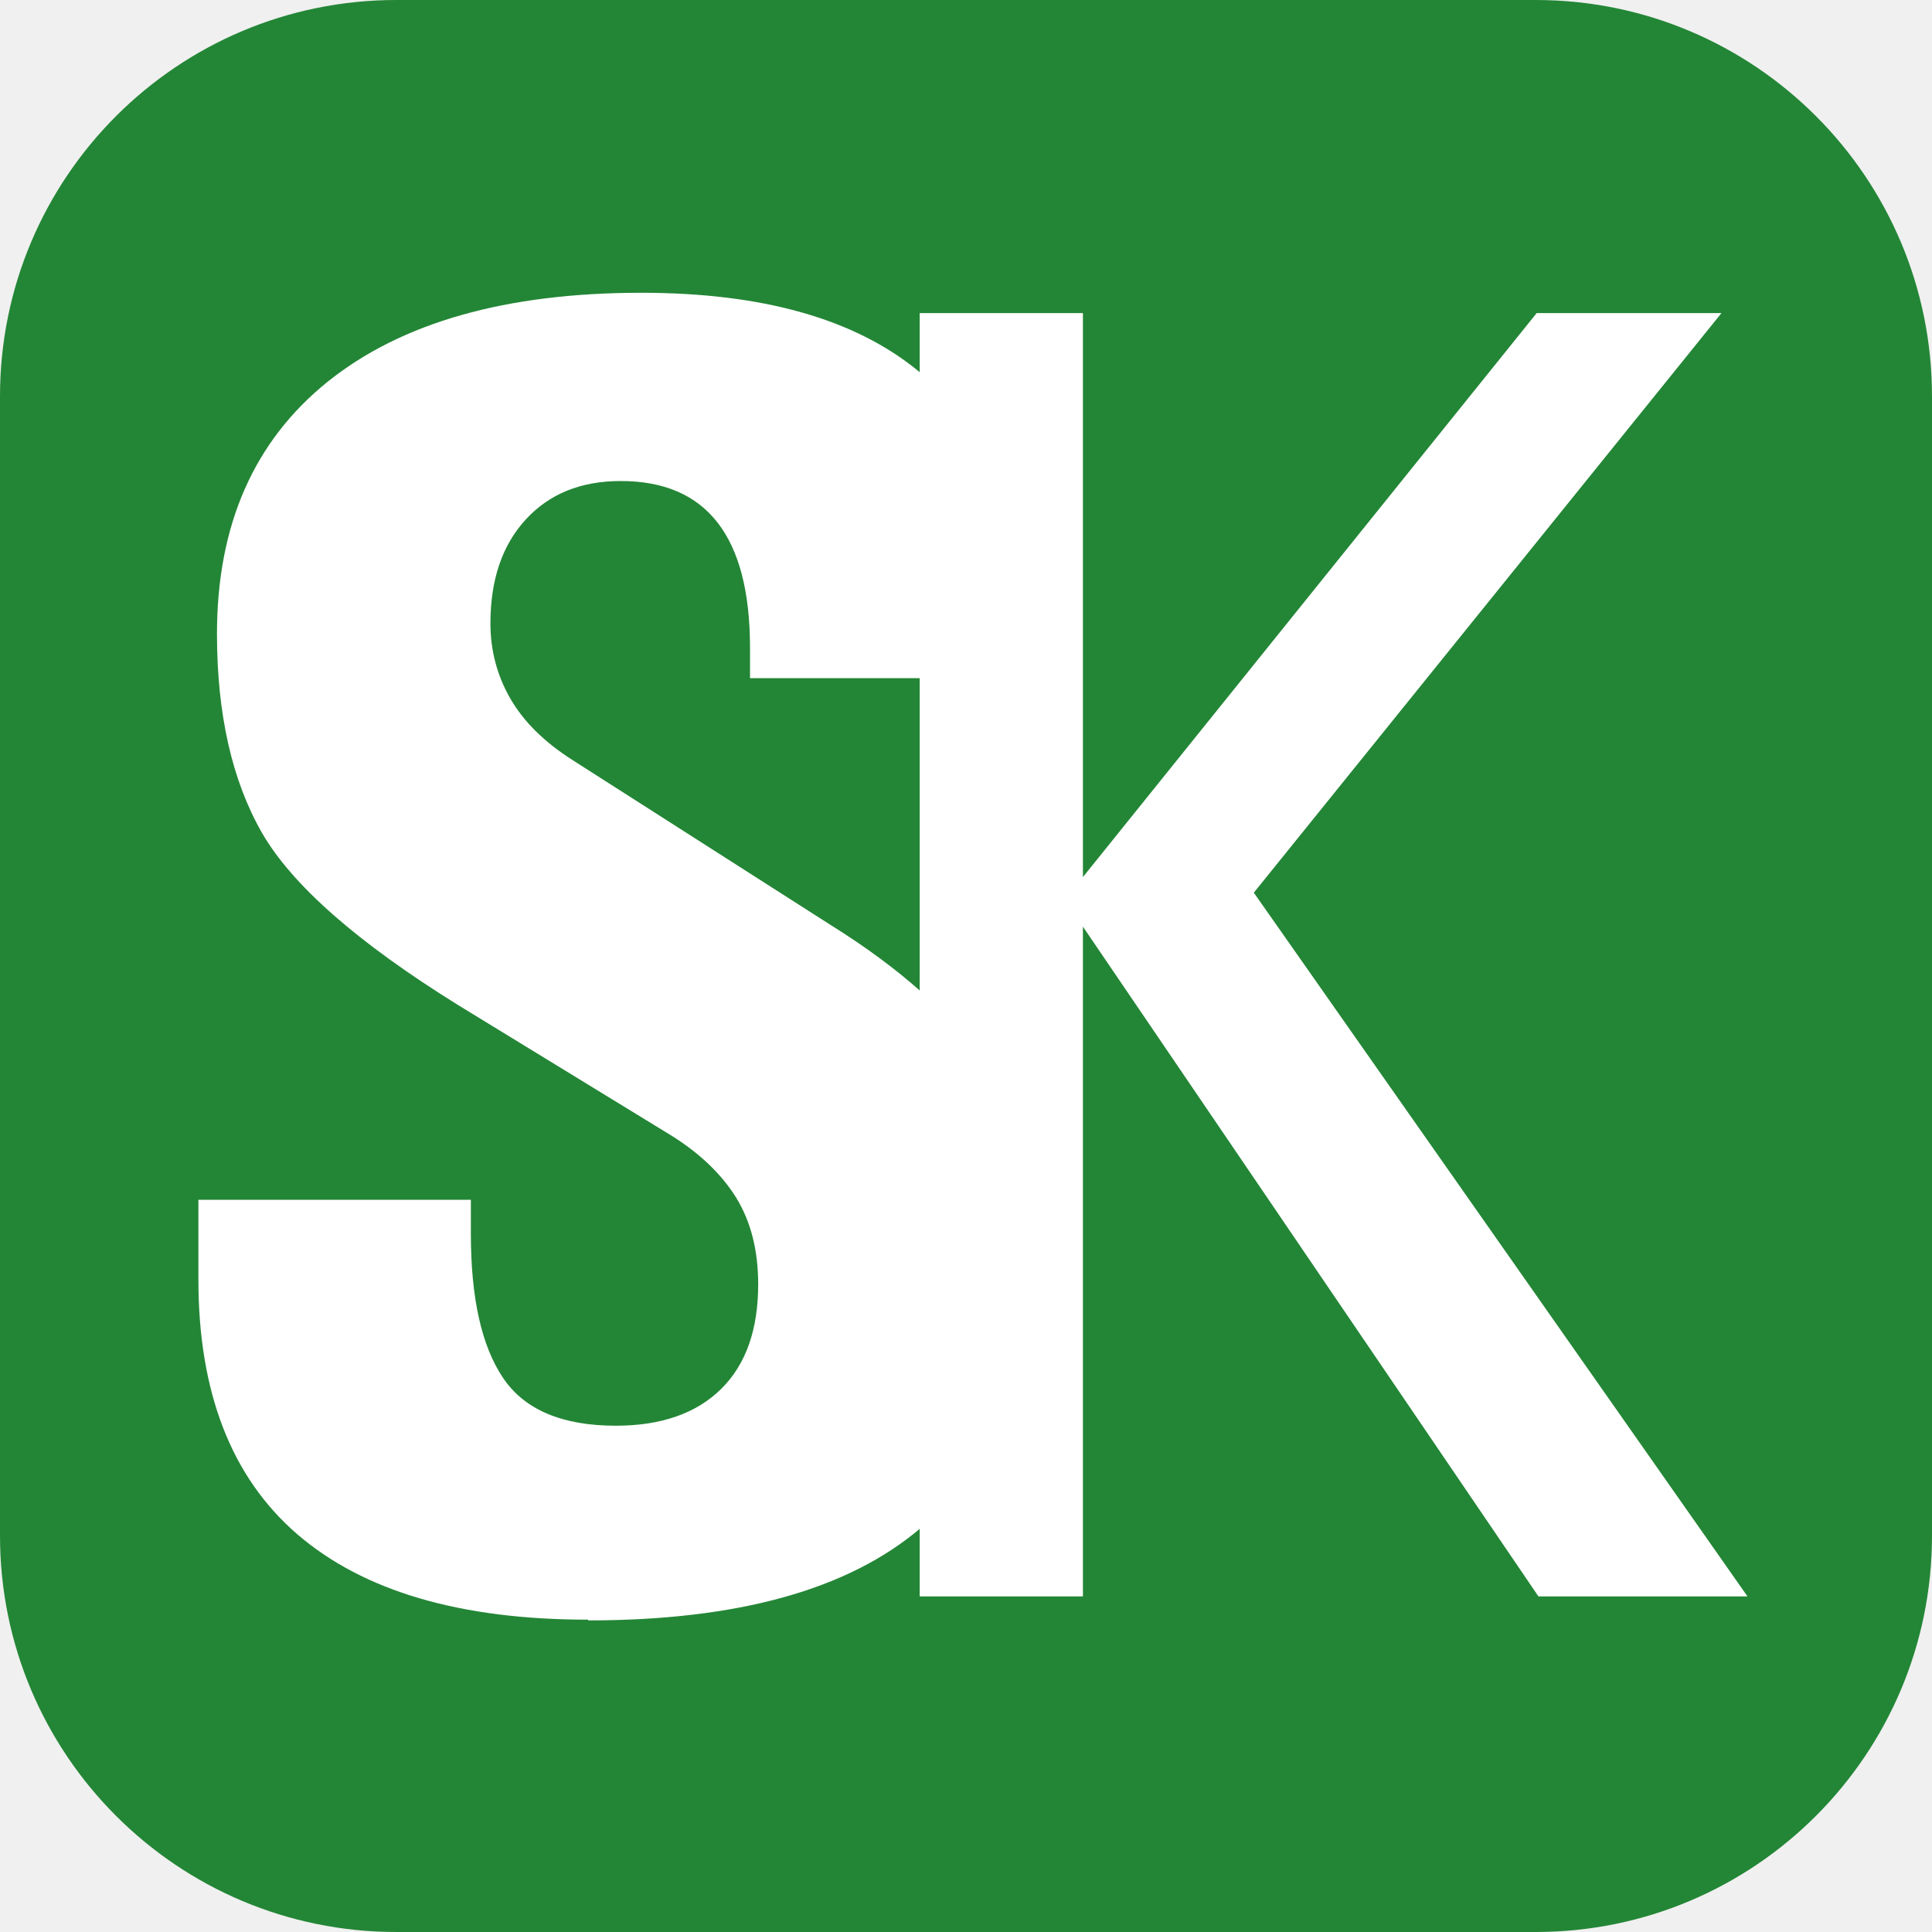
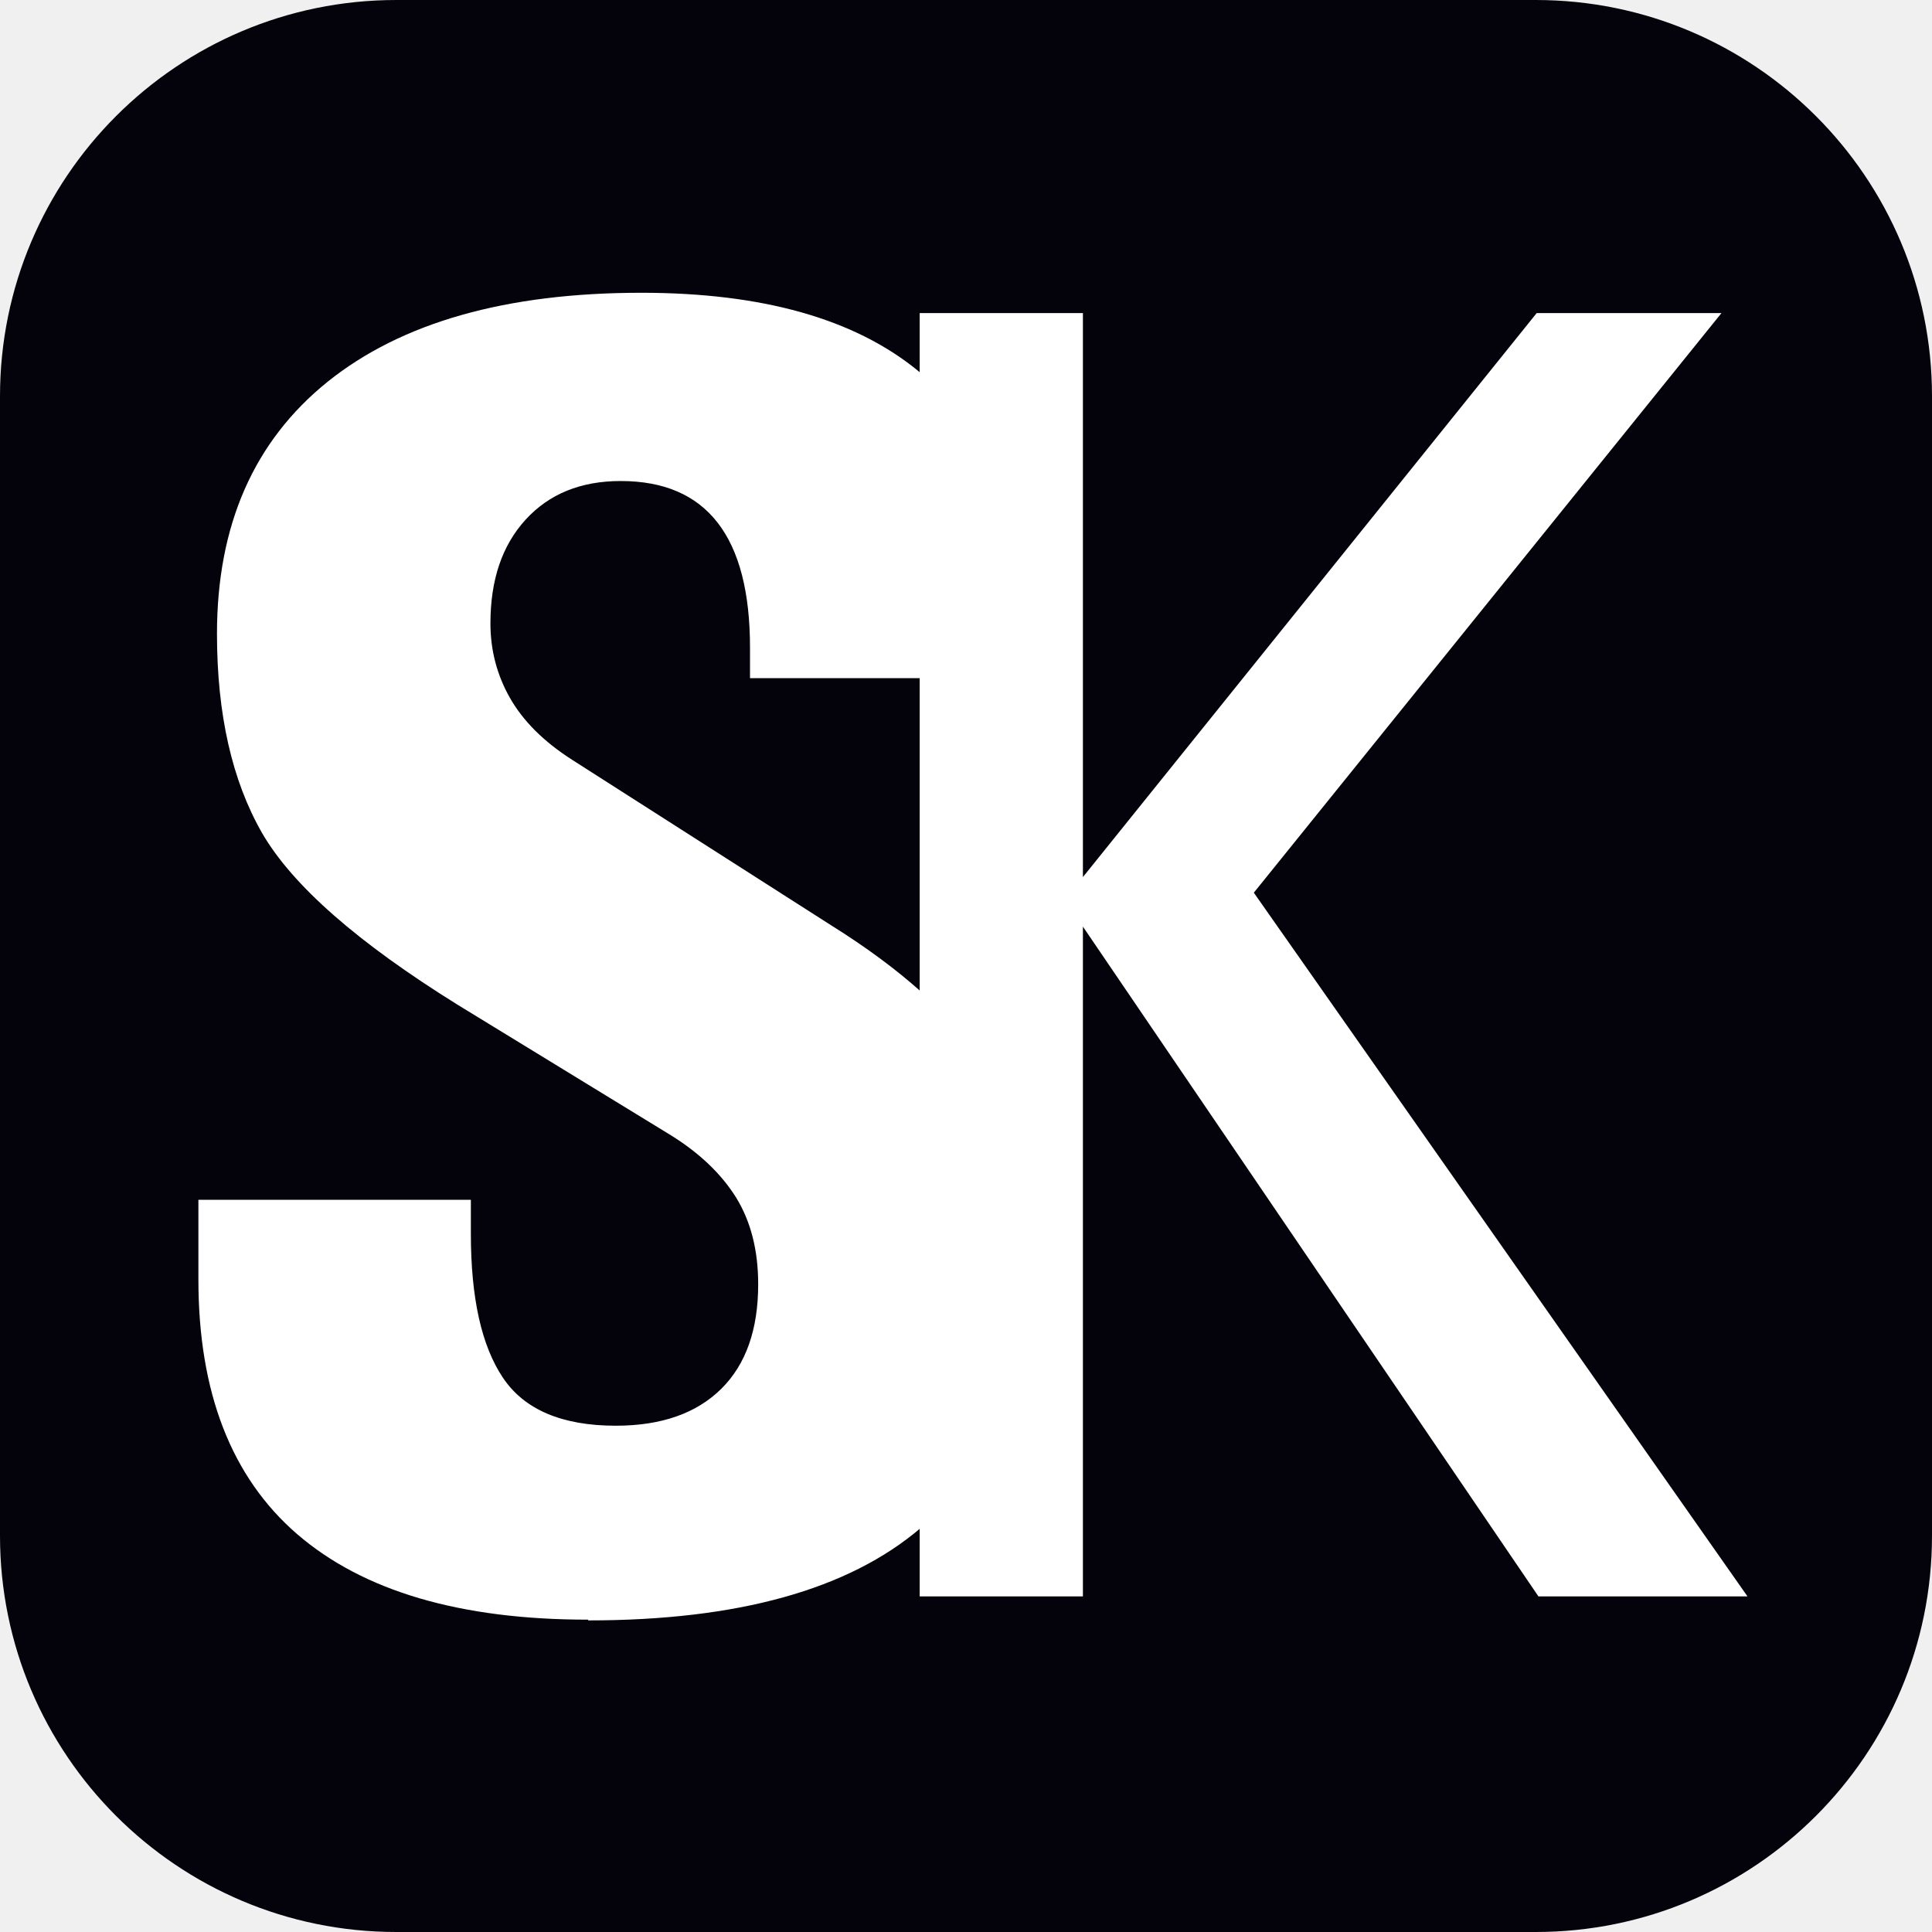
<svg xmlns="http://www.w3.org/2000/svg" viewBox="26.4 26.7 78 78">
-   <rect x="26.4" y="26.7" width="78" height="78" rx="16" fill="#238636" />
+   <style>
+     /* #04030c is the ink the logo file uses for its own letterforms, so this is
+        the brand black rather than one picked to look close.
+ 
+        The stroke only appears in a dark browser: a black tile on dark chrome is
+        a hole where the icon should be, and at 16px the letters alone are not
+        enough to find the tab by. It stays invisible on light, where the tile
+        already has all the edge it needs. */
+     .tile { fill: #04030c; stroke: none; }
+     @media (prefers-color-scheme: dark) {
+       .tile { stroke: #3d4148; stroke-width: 3; }
+     }
+   </style>
+   <rect class="tile" x="26.4" y="26.7" width="78" height="78" rx="16" />
  <g fill="#ffffff">
    <path d="M50.14,92.09c-5.16,0-9.07-1.15-11.74-3.45-2.66-2.3-3.99-5.73-3.99-10.28v-3.22h11v1.37c0,2.59.43,4.53,1.3,5.82.86,1.28,2.38,1.93,4.55,1.93,1.84,0,3.26-.5,4.26-1.49s1.49-2.4,1.49-4.22c0-1.38-.3-2.54-.89-3.5-.6-.96-1.48-1.8-2.64-2.52l-8.58-5.25c-4.06-2.52-6.7-4.84-7.92-6.95-1.21-2.11-1.82-4.79-1.82-8.04,0-4.39,1.49-7.78,4.47-10.18,2.98-2.39,7.2-3.59,12.66-3.59,4.88,0,8.6,1.05,11.16,3.14,2.56,2.09,3.84,5.63,3.84,10.63v1.79h-10.61v-1.23c0-4.48-1.74-6.73-5.22-6.73-1.61,0-2.89.52-3.84,1.56-.95,1.04-1.42,2.43-1.42,4.19,0,1.07.26,2.08.79,3.01.53.93,1.36,1.76,2.5,2.49l10.47,6.69c2.8,1.75,4.83,3.57,6.1,5.45,1.26,1.88,1.89,4.44,1.89,7.69,0,4.97-1.46,8.71-4.38,11.19-2.92,2.49-7.39,3.73-13.42,3.73Z" />
    <g transform="translate(-113 0)">
      <path d="M183.12,39.34v22.77l18.32-22.77h7.46l-18.88,23.4,19.93,28.41h-8.44l-18.39-27.04v27.04h-6.59v-51.81h6.59Z" />
    </g>
  </g>
</svg>
